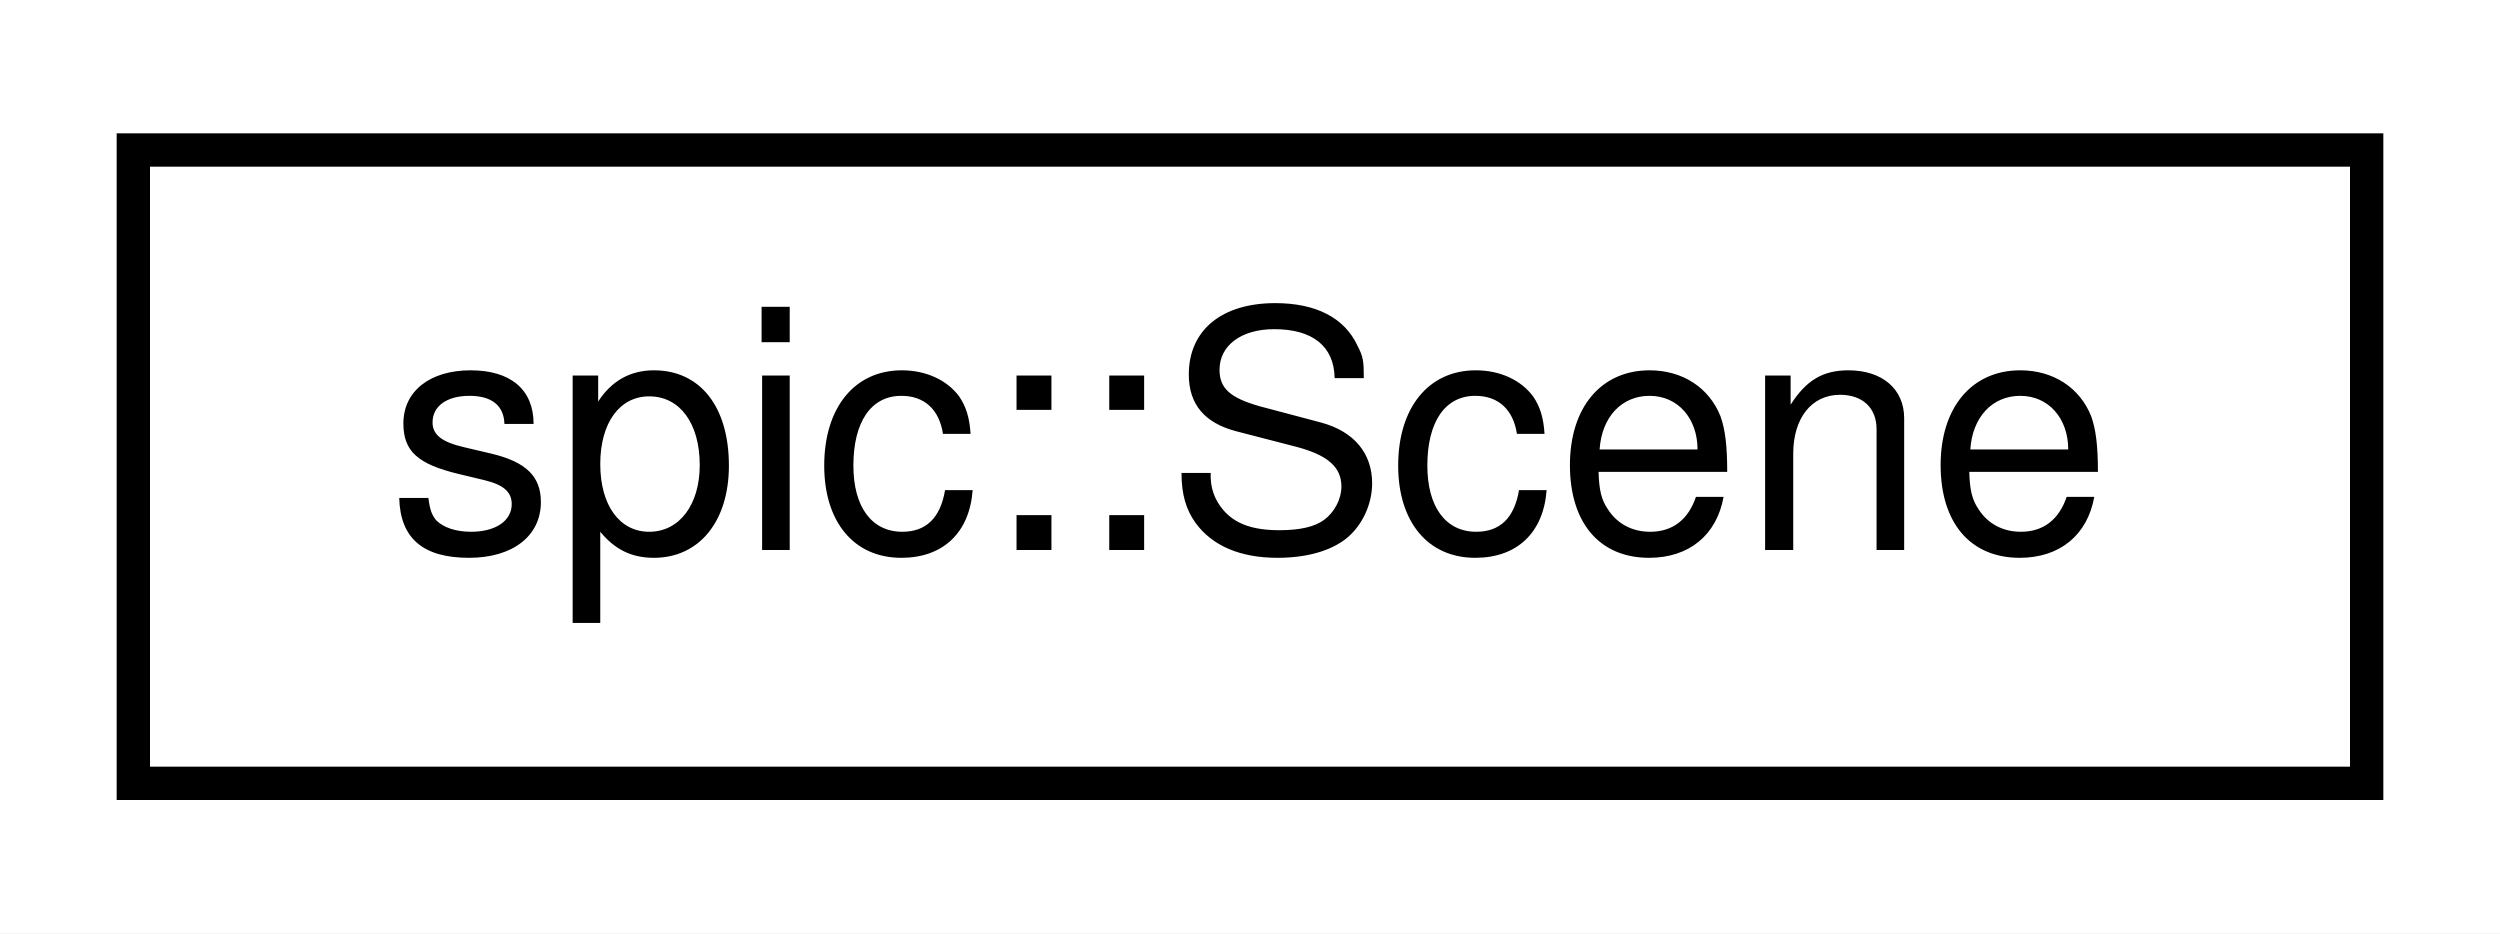
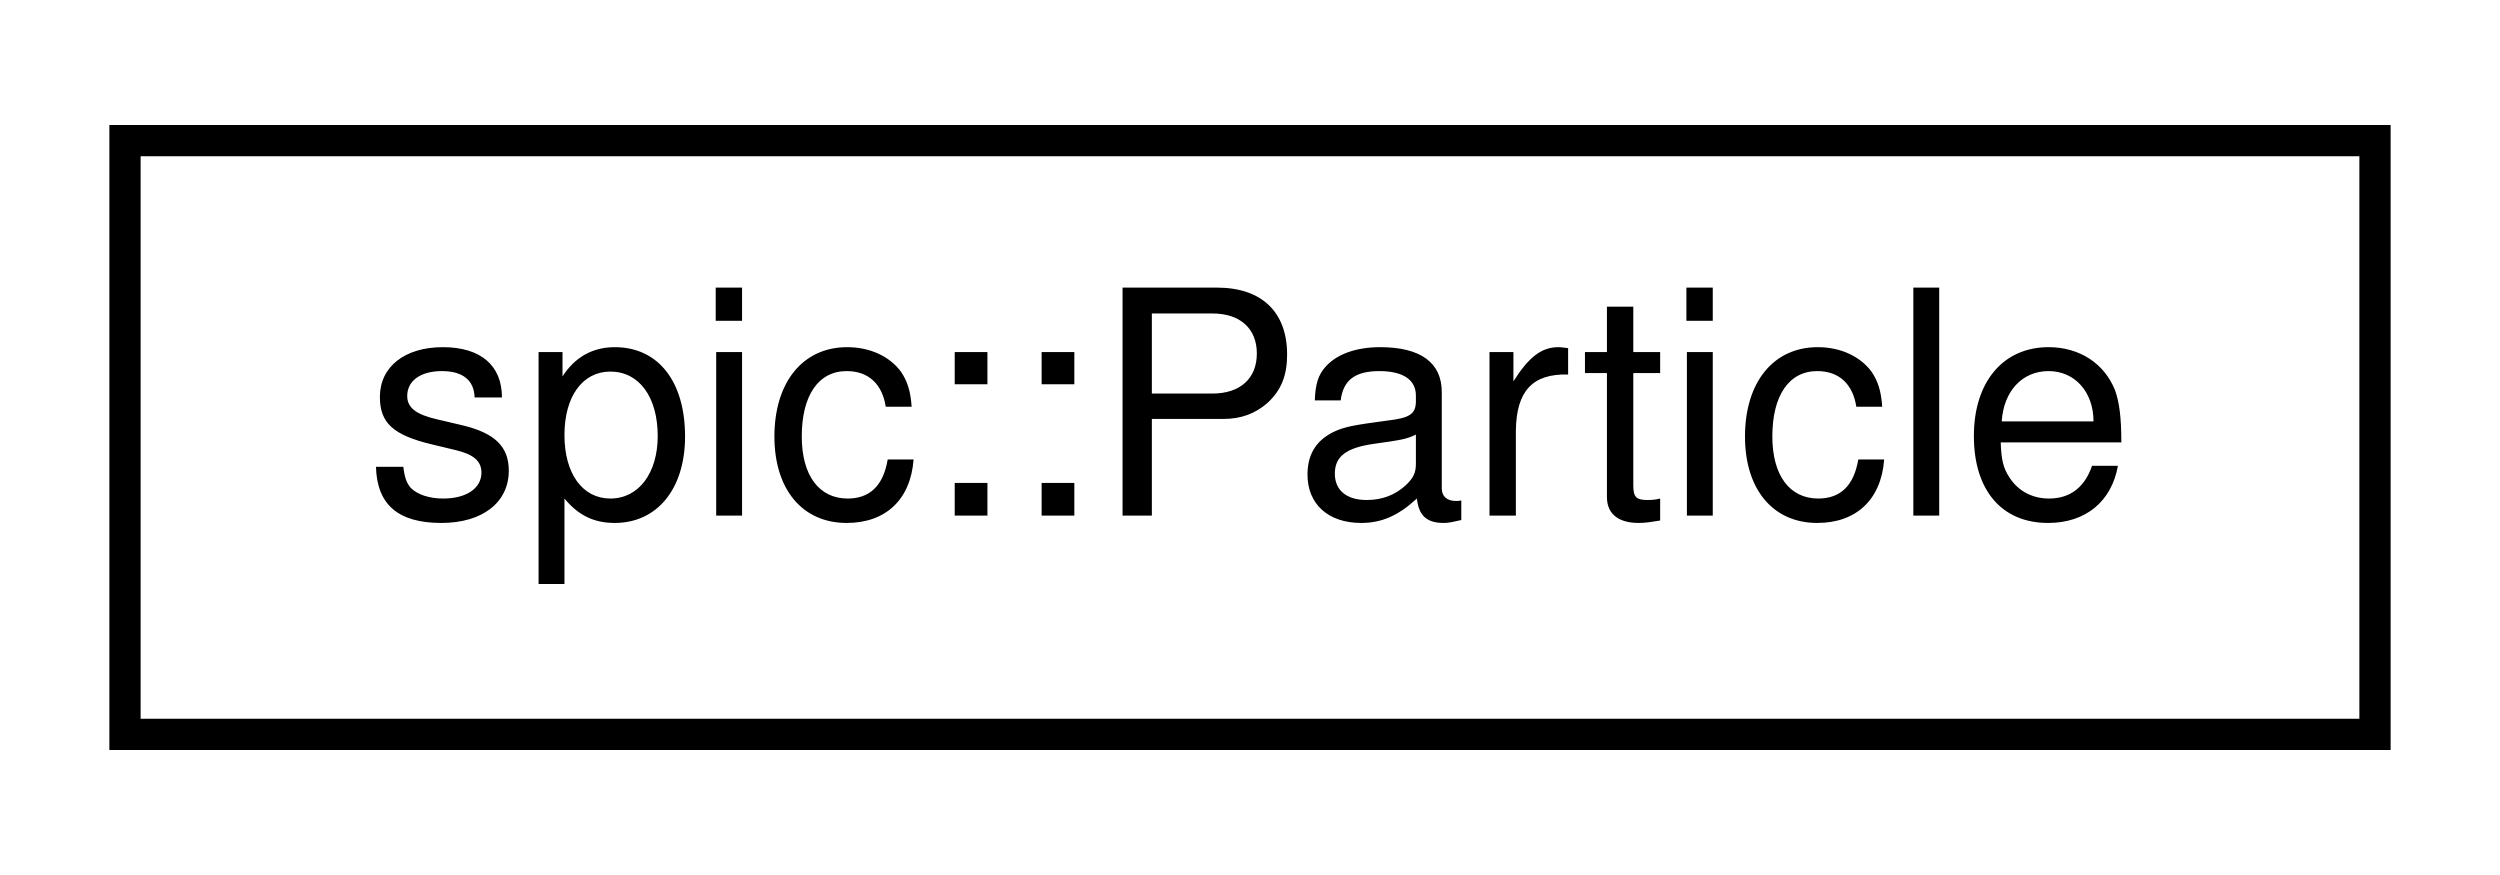
- <svg xmlns="http://www.w3.org/2000/svg" xmlns:xlink="http://www.w3.org/1999/xlink" width="75pt" height="28pt" viewBox="0.00 0.00 75.00 28.00">
+ <svg xmlns="http://www.w3.org/2000/svg" xmlns:xlink="http://www.w3.org/1999/xlink" width="80pt" height="28pt" viewBox="0.00 0.00 80.00 28.00">
  <g id="graph0" class="graph" transform="scale(1 1) rotate(0) translate(4 24)">
-     <polygon fill="white" stroke="transparent" points="-4,4 -4,-24 71,-24 71,4 -4,4" />
+     <polygon fill="white" stroke="transparent" points="-4,4 -4,-24 76,-24 76,4 -4,4" />
    <g id="node1" class="node">
      <g id="a_node1">
-         <a xlink:href="classspic_1_1Scene.html" target="_top" xlink:title="Class representing a scene which can be rendered by the Camera.">
-           <polygon fill="white" stroke="black" points="0,-0.5 0,-19.5 67,-19.5 67,-0.5 0,-0.5" />
-           <text text-anchor="middle" x="33.5" y="-7.5" font-family="Helvetica,sans-Serif" font-size="10.00">spic::Scene</text>
+         <a xlink:href="structspic_1_1Particle.html" target="_top" xlink:title=" ">
+           <polygon fill="white" stroke="black" points="0,-0.5 0,-19.5 72,-19.5 72,-0.5 0,-0.5" />
+           <text text-anchor="middle" x="36" y="-7.5" font-family="Helvetica,sans-Serif" font-size="10.00">spic::Particle</text>
        </a>
      </g>
    </g>
  </g>
</svg>
